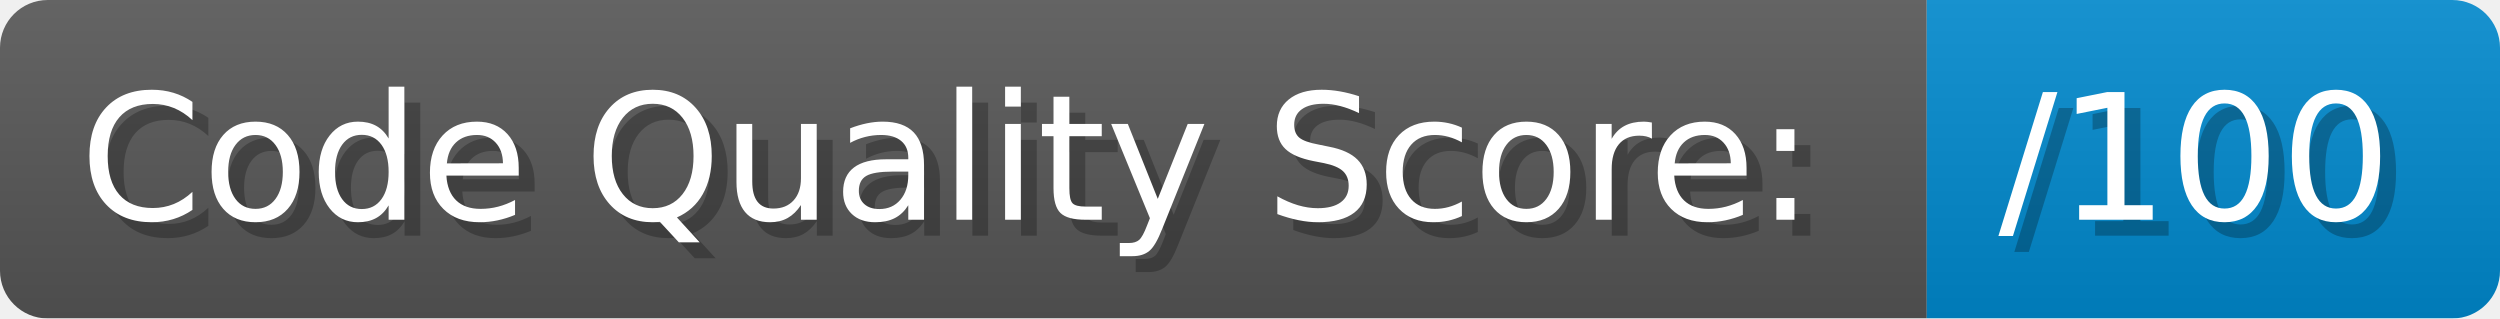
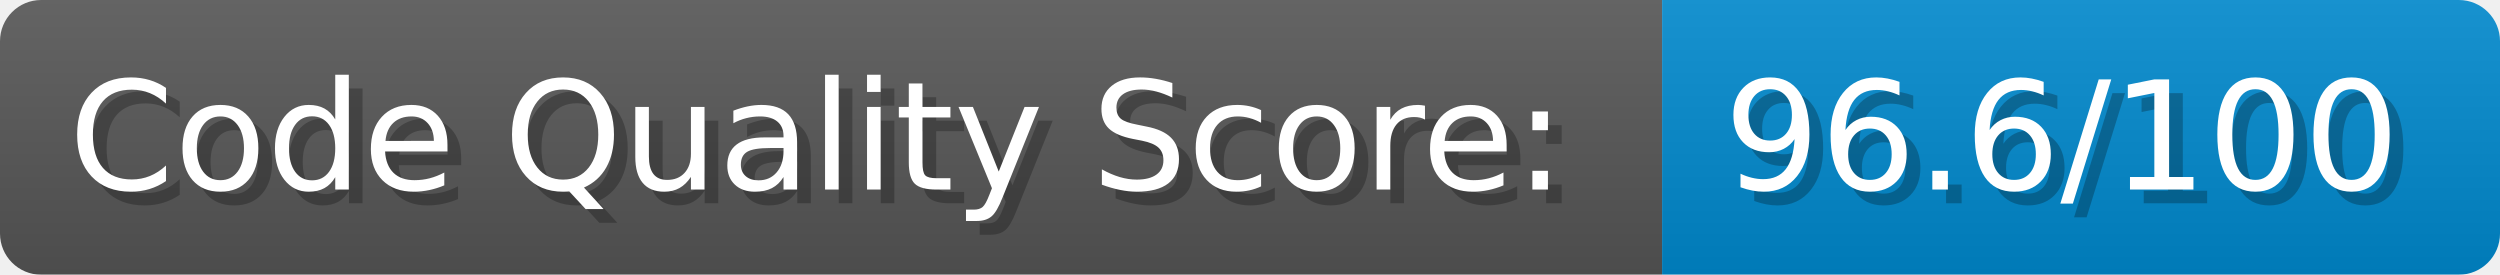
- <svg xmlns="http://www.w3.org/2000/svg" width="235.5" height="30" viewBox="0 0 1570 200" role="img" aria-label="Code Quality Score:: /100">
+ <svg xmlns="http://www.w3.org/2000/svg" width="273" height="30" viewBox="0 0 1820 200" role="img" aria-label="Code Quality Score:: 96.6/100">
  <linearGradient id="a" x2="0" y2="100%">
    <stop offset="0" stop-opacity=".1" stop-color="#EEE" />
    <stop offset="1" stop-opacity=".1" />
  </linearGradient>
  <mask id="m">
-     <rect width="1570" height="200" rx="30" fill="#FFF" />
+     <rect width="1820" height="200" rx="30" fill="#FFF" />
  </mask>
  <g mask="url(#m)">
    <rect width="1210" height="200" fill="#555" />
-     <rect width="360" height="200" fill="#08C" x="1210" />
-     <rect width="1570" height="200" fill="url(#a)" />
+     <rect width="610" height="200" fill="#08C" x="1210" />
+     <rect width="1820" height="200" fill="url(#a)" />
  </g>
  <g aria-hidden="true" fill="#fff" text-anchor="start" font-family="Verdana,DejaVu Sans,sans-serif" font-size="110">
    <text x="60" y="148" textLength="1110" fill="#000" opacity="0.25">Code Quality Score:</text>
    <text x="50" y="138" textLength="1110">Code Quality Score:</text>
-     <text x="1265" y="148" textLength="260" fill="#000" opacity="0.25">/100</text>
-     <text x="1255" y="138" textLength="260">/100</text>
+     <text x="1265" y="148" textLength="510" fill="#000" opacity="0.25">96.6/100</text>
+     <text x="1255" y="138" textLength="510">96.6/100</text>
  </g>
</svg>
